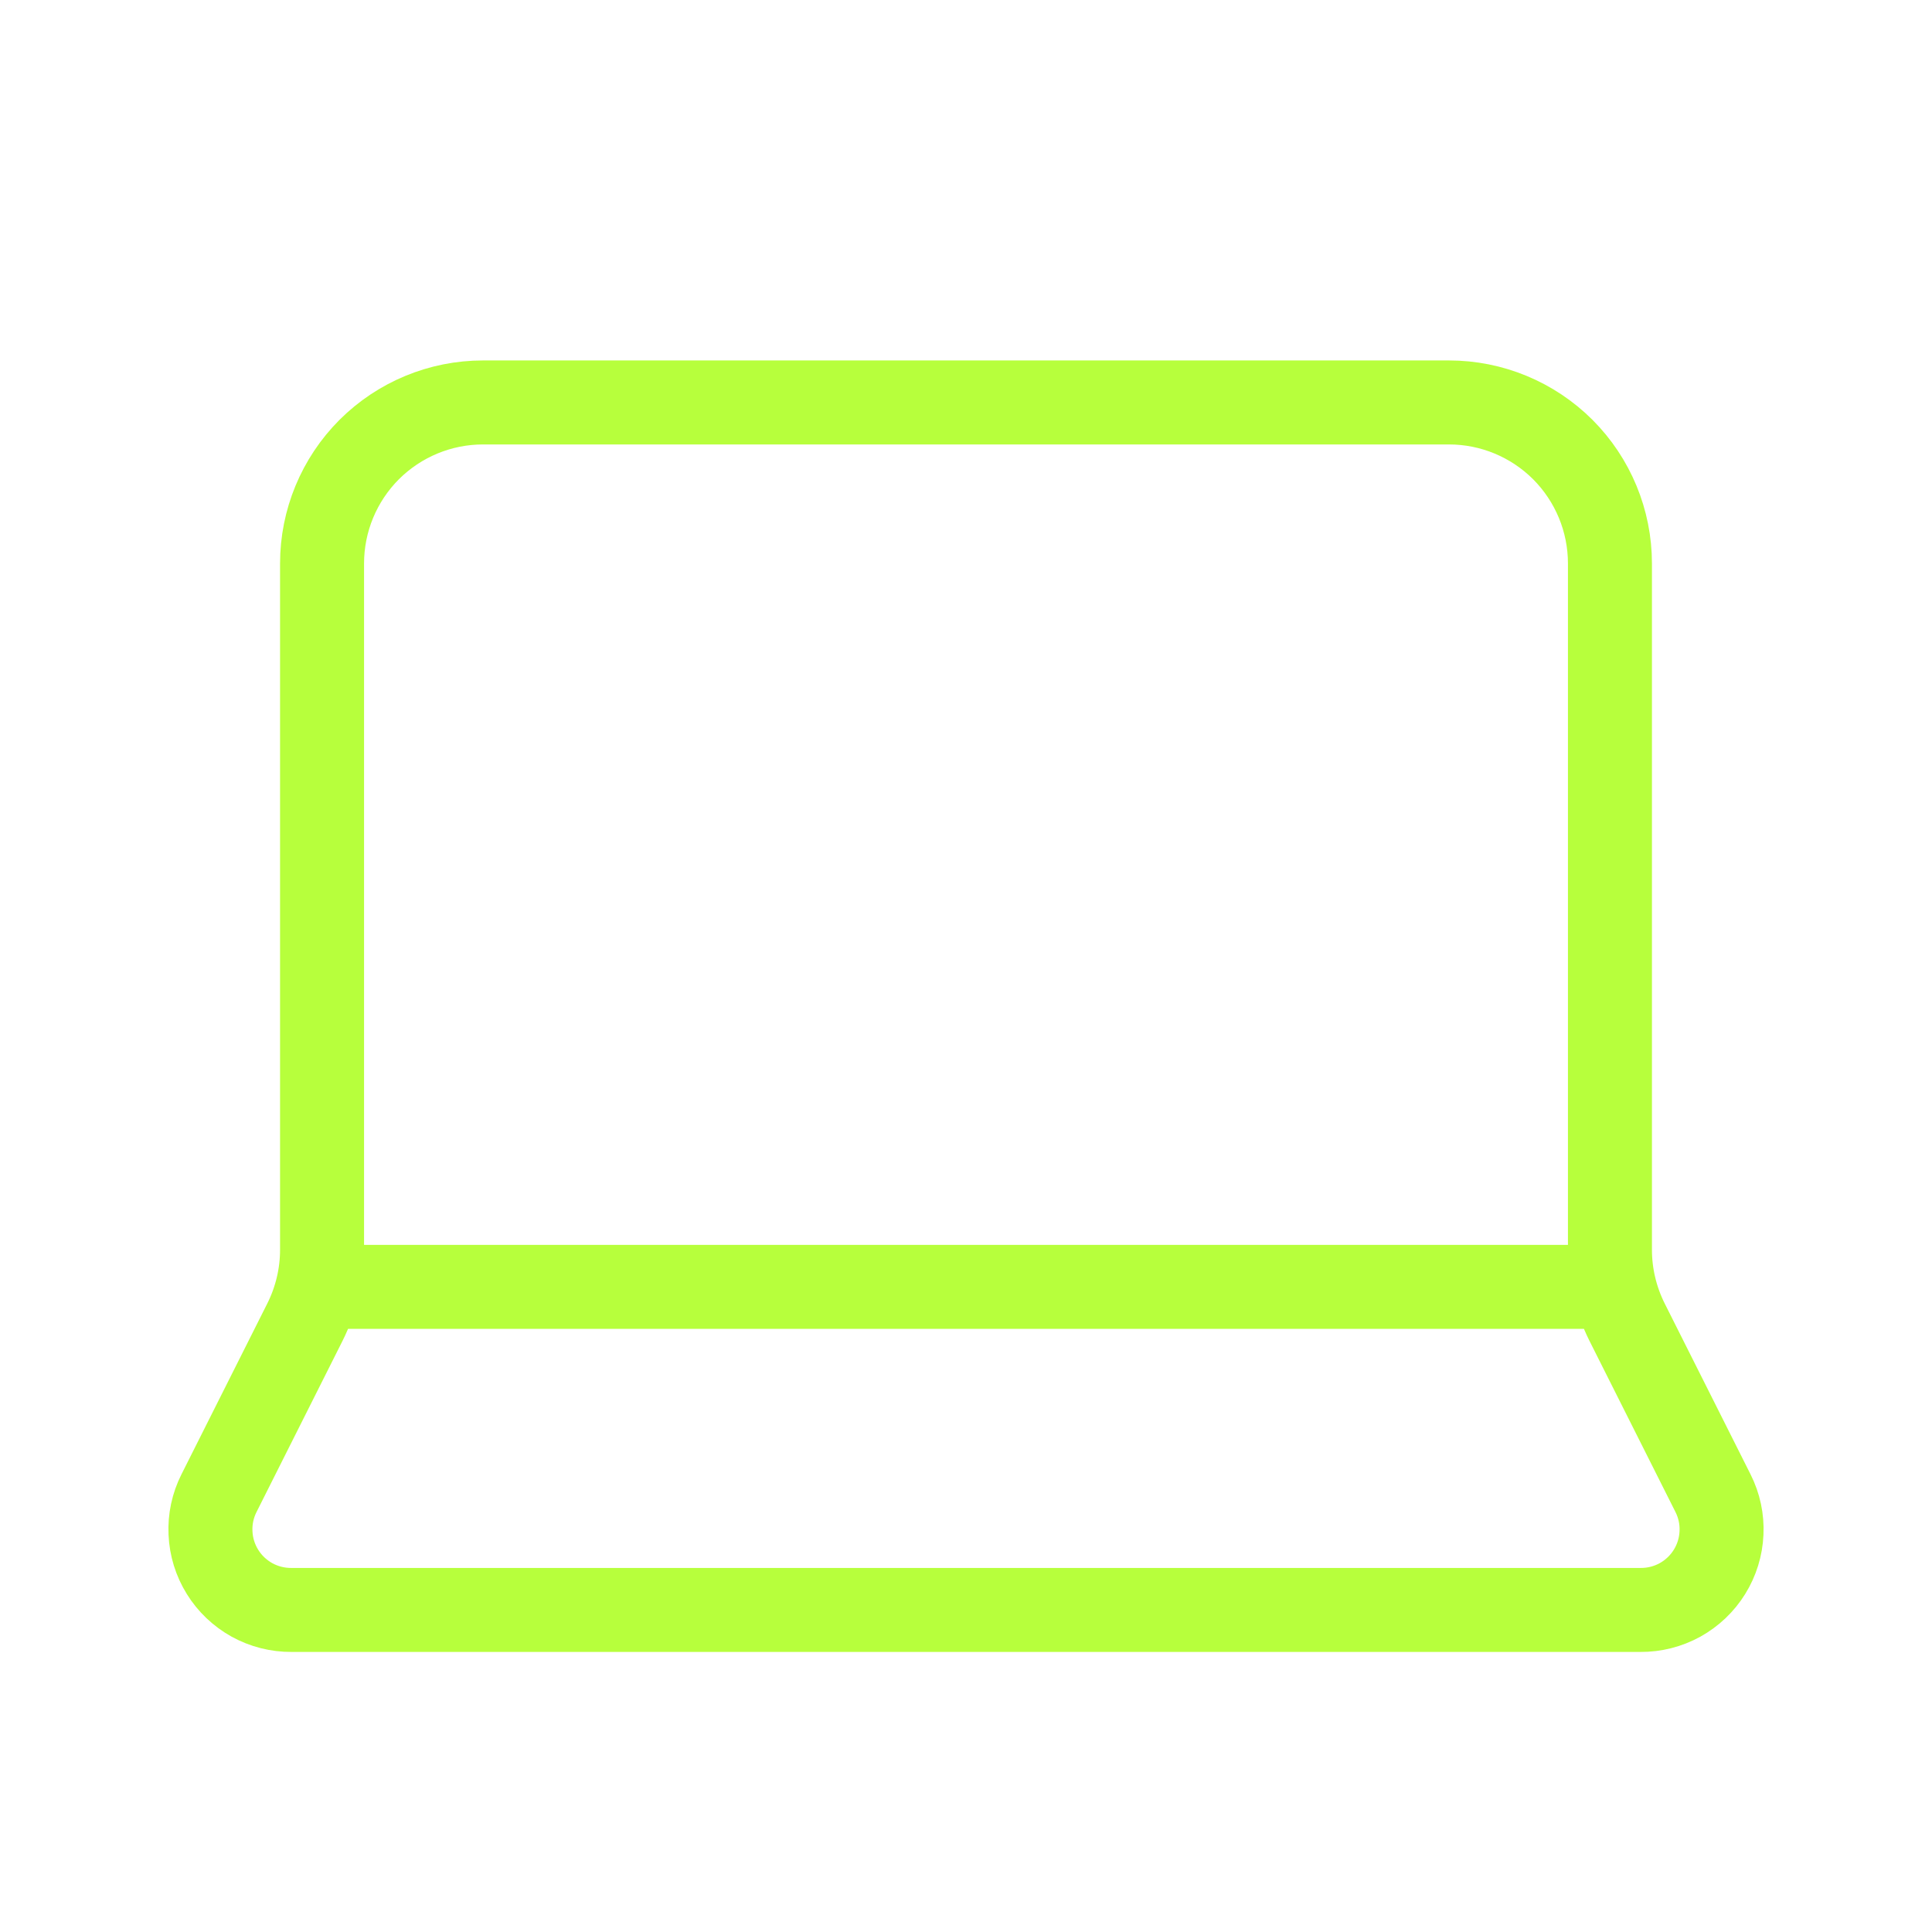
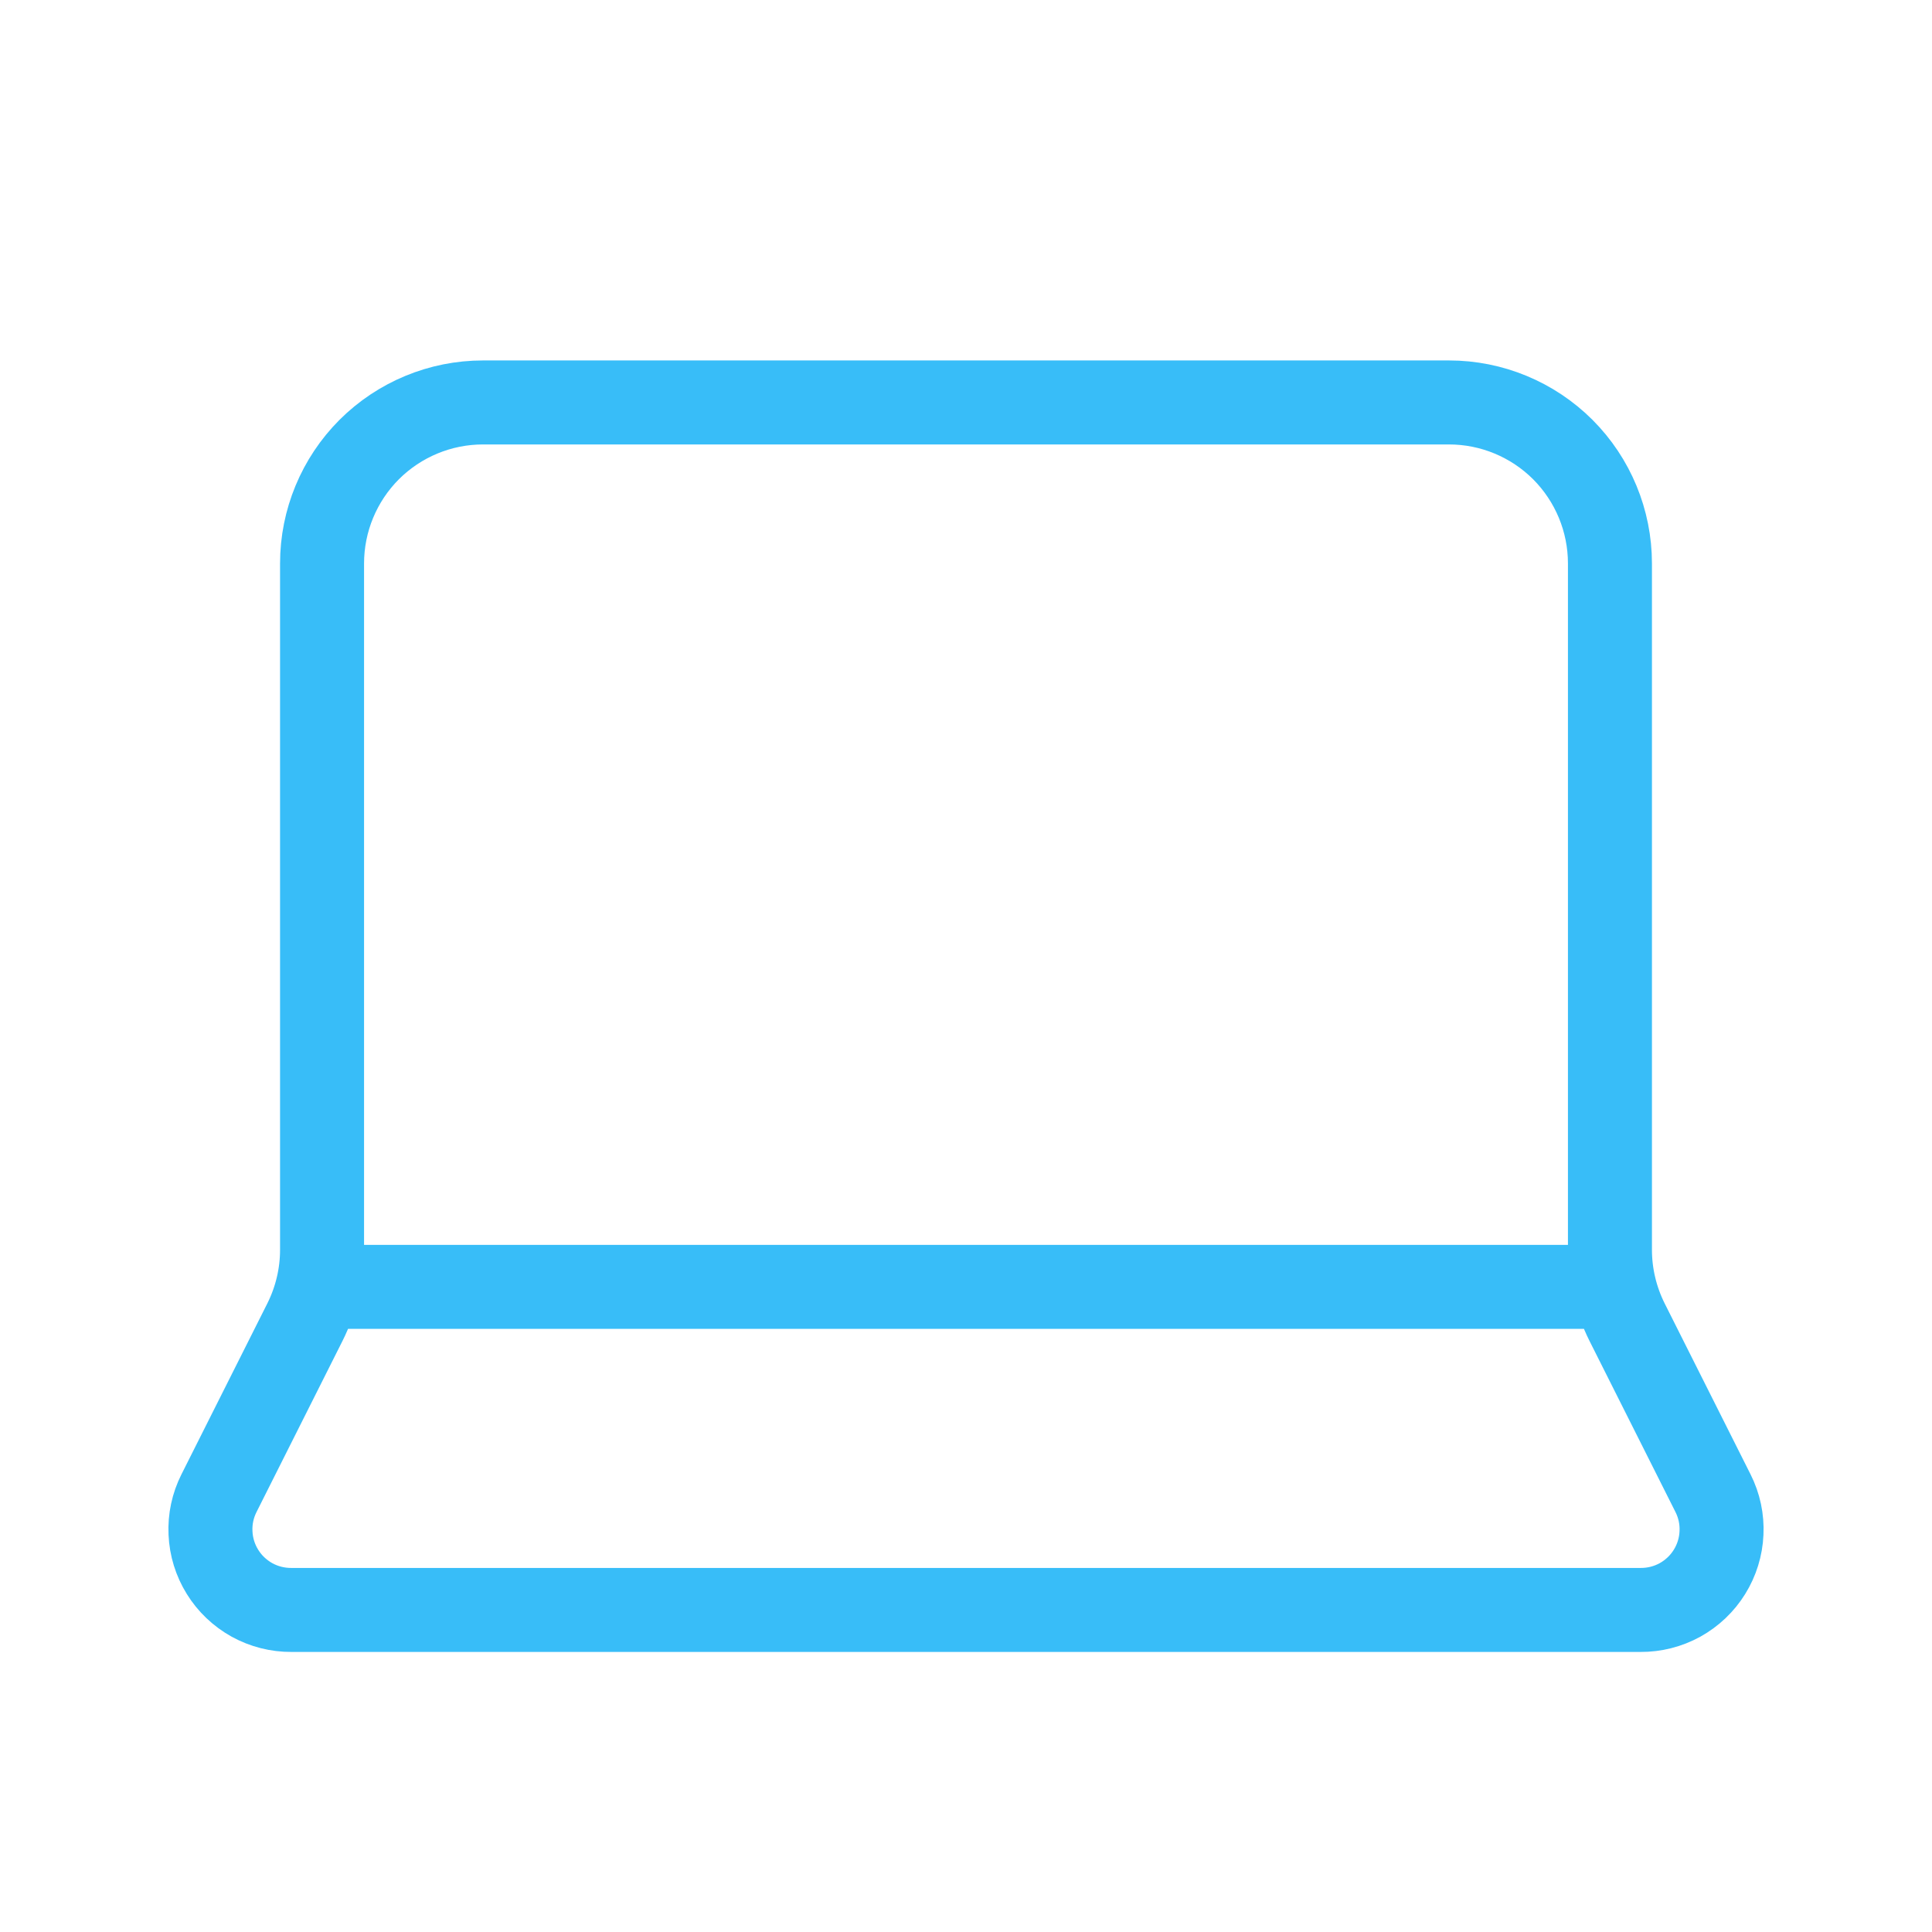
<svg xmlns="http://www.w3.org/2000/svg" preserveAspectRatio="none" overflow="visible" style="display: block;" width="23" height="23" viewBox="0 0 23 23" fill="none">
  <g id="laptop">
-     <path id="Vector" d="M19.218 15.32H3.782M17.25 4.791C17.758 4.791 18.245 4.993 18.605 5.352C18.964 5.712 19.166 6.199 19.166 6.708V14.878C19.166 15.177 19.236 15.471 19.369 15.738L20.393 17.776C20.467 17.923 20.502 18.086 20.494 18.25C20.487 18.414 20.438 18.573 20.351 18.713C20.265 18.852 20.144 18.967 20 19.047C19.856 19.126 19.695 19.167 19.53 19.166H3.47C3.305 19.167 3.144 19.126 3 19.047C2.856 18.967 2.735 18.852 2.649 18.713C2.562 18.573 2.513 18.414 2.506 18.25C2.498 18.086 2.533 17.923 2.607 17.776L3.631 15.738C3.764 15.471 3.834 15.177 3.834 14.878V6.708C3.834 6.199 4.036 5.712 4.395 5.352C4.755 4.993 5.242 4.791 5.75 4.791H17.25Z" stroke="#B7FF3C" stroke-linecap="round" />
+     <path id="Vector" d="M19.218 15.32H3.782M17.25 4.791C17.758 4.791 18.245 4.993 18.605 5.352C18.964 5.712 19.166 6.199 19.166 6.708V14.878C19.166 15.177 19.236 15.471 19.369 15.738L20.393 17.776C20.467 17.923 20.502 18.086 20.494 18.25C20.487 18.414 20.438 18.573 20.351 18.713C20.265 18.852 20.144 18.967 20 19.047C19.856 19.126 19.695 19.167 19.53 19.166H3.47C3.305 19.167 3.144 19.126 3 19.047C2.856 18.967 2.735 18.852 2.649 18.713C2.562 18.573 2.513 18.414 2.506 18.25C2.498 18.086 2.533 17.923 2.607 17.776L3.631 15.738C3.764 15.471 3.834 15.177 3.834 14.878V6.708C3.834 6.199 4.036 5.712 4.395 5.352C4.755 4.993 5.242 4.791 5.75 4.791H17.25Z" stroke="#38BDF8" stroke-linecap="round" />
  </g>
</svg>
